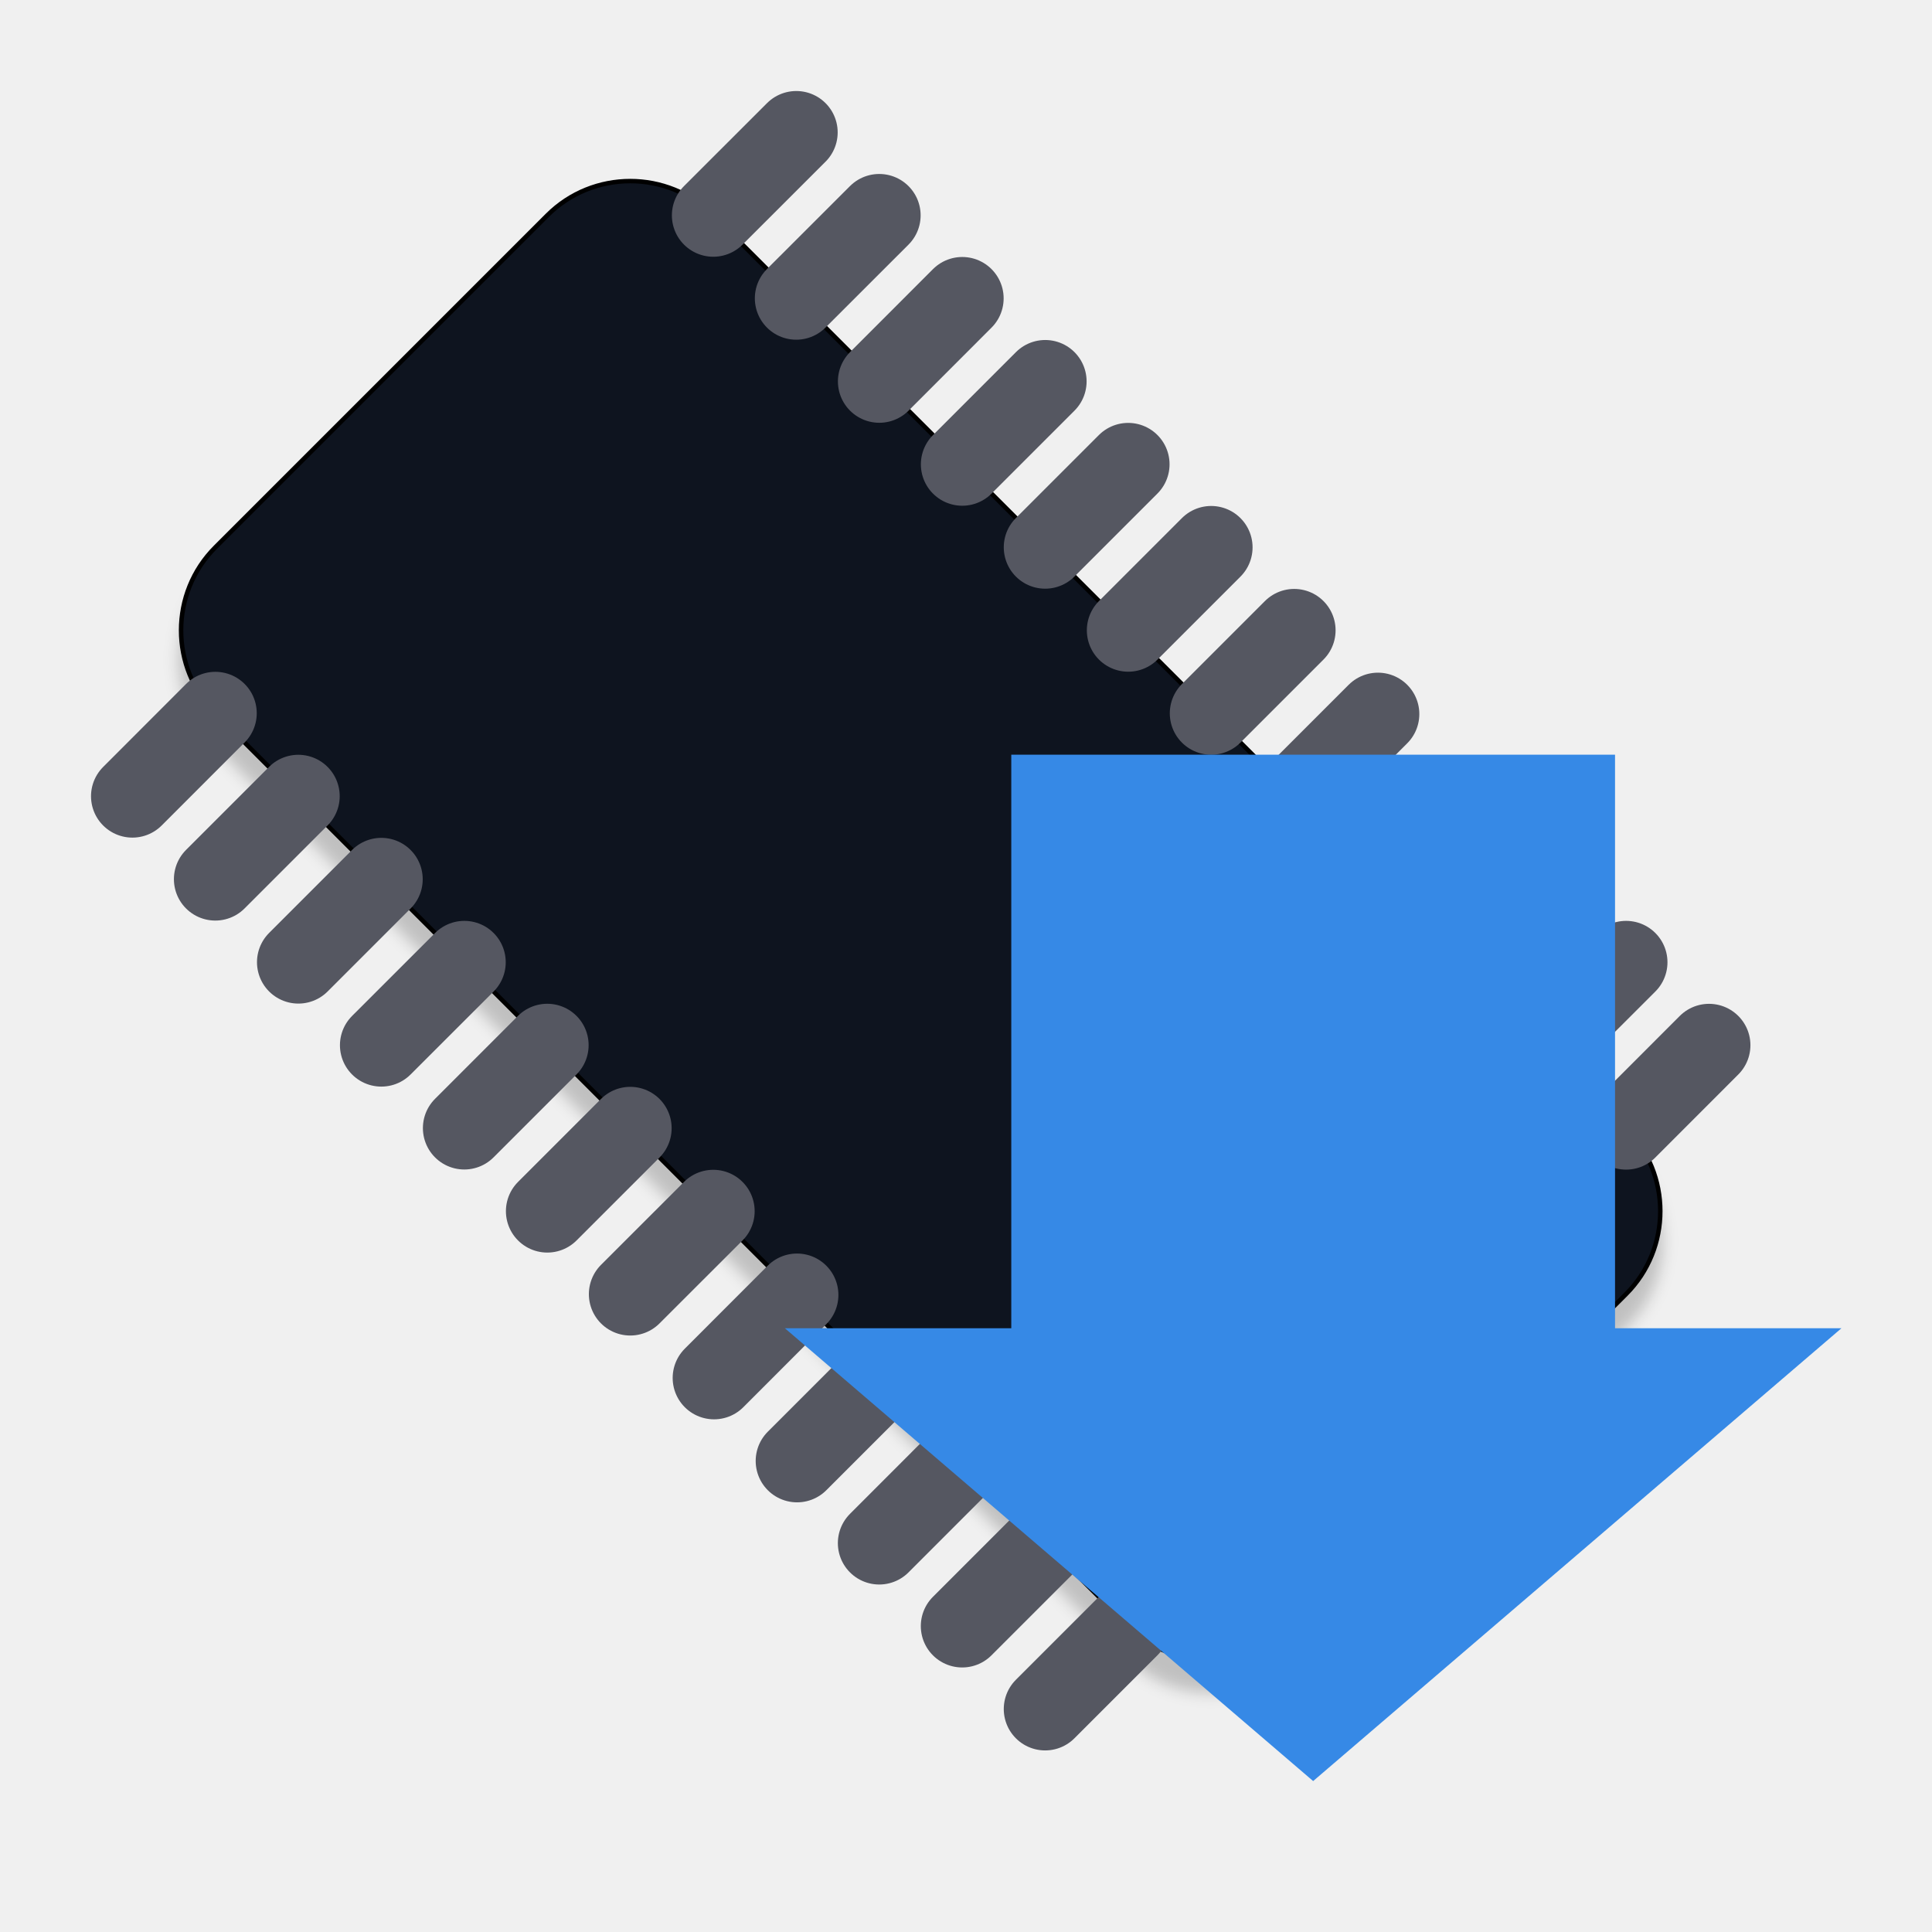
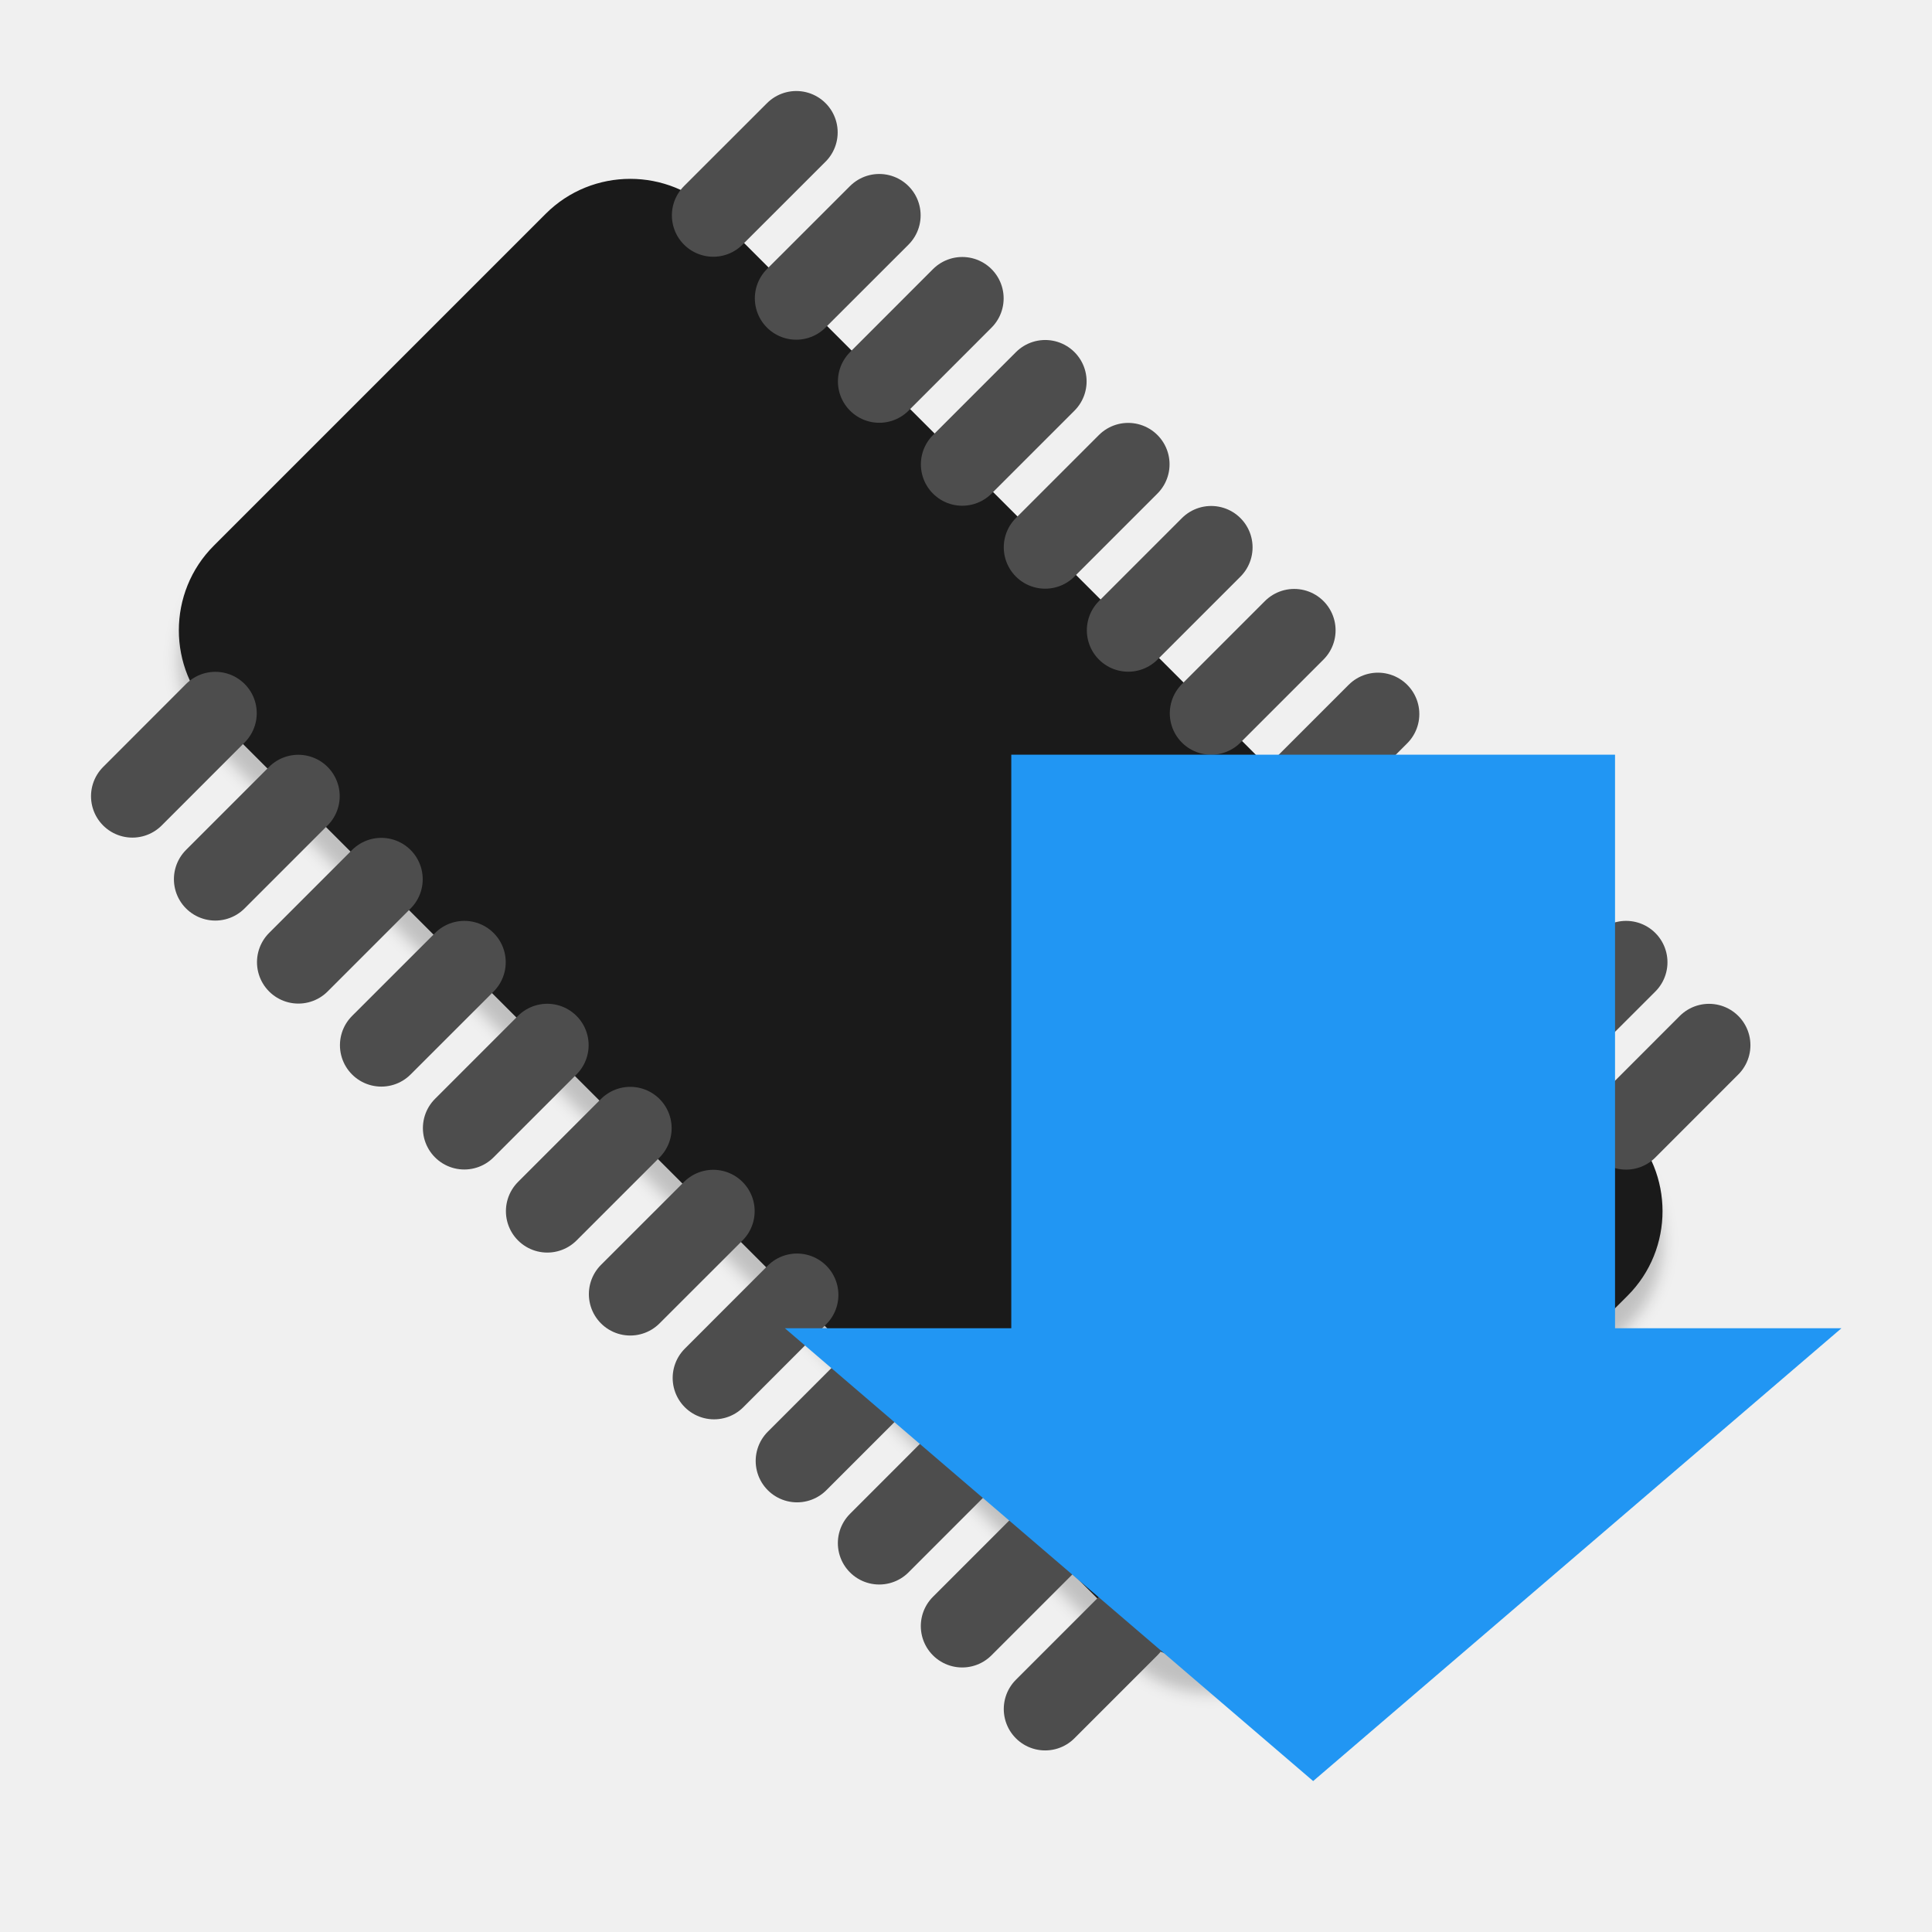
<svg xmlns="http://www.w3.org/2000/svg" id="svg7384" style="enable-background:new" height="32" width="32" version="1.1">
  <defs id="defs7386">
    <style id="style4492" type="text/css">
    .str0 {stroke:#4D4948;stroke-width:0.012}
    .str1 {stroke:#838281;stroke-width:0.229;stroke-linecap:round}
    .fil2 {fill:none}
    .fil0 {fill:#4D4948}
    .fil1 {fill:white;fill-rule:nonzero}
  </style>
    <style type="text/css" id="style4492-1">
    .str0 {stroke:#4D4948;stroke-width:0.222}
    .str1 {stroke:#00923F;stroke-width:0.887}
    .str2 {stroke:#E77817;stroke-width:0.887;stroke-linecap:round}
    .fil2 {fill:none}
    .fil0 {fill:#4D4948}
    .fil1 {fill:#B6DDC7}
  </style>
    <filter style="color-interpolation-filters:sRGB" id="filter4852" x="-0.012" width="1.024" y="-0.012" height="1.024">
      <feGaussianBlur stdDeviation="0.245" id="feGaussianBlur4854" />
    </filter>
  </defs>
-   <g id="g4742">
-     <path transform="scale(0.5)" class="fil0 str0" d="M 23.627,8.134 53.864,38.373 c 1.514,1.514 1.514,3.984 0,5.498 L 42.869,54.867 c -1.514,1.514 -3.984,1.515 -5.498,5.07e-4 L 7.135,24.628 c -1.514,-1.514 -1.514,-3.984 0,-5.498 L 18.13,8.133 c 1.514,-1.514 3.983,-1.514 5.497,5.928e-4 z" id="_89705936-9" style="clip-rule:evenodd;opacity:0.2;fill:#000000;fill-rule:evenodd;stroke:#000000;stroke-width:0.148;filter:url(#filter4852);image-rendering:optimizeQuality;shape-rendering:geometricPrecision;text-rendering:geometricPrecision;enable-background:new" />
-     <path class="fil0 str0" d="M 11.814,3.567 26.932,18.686 c 0.757,0.757 0.757,1.992 0,2.749 l -5.498,5.498 c -0.757,0.757 -1.992,0.757 -2.749,2.54e-4 L 3.567,11.814 c -0.757,-0.757 -0.757,-1.992 0,-2.749 L 9.065,3.567 c 0.757,-0.757 1.991,-0.757 2.749,2.964e-4 z" id="_89705936" style="clip-rule:evenodd;opacity:1;fill:#0e141f;fill-rule:evenodd;stroke:#000000;stroke-width:0.074;image-rendering:optimizeQuality;shape-rendering:geometricPrecision;text-rendering:geometricPrecision" />
-     <line x1="13.188" y1="4.941" x2="14.563" class="fil2 str1" y2="3.567" id="_89838728" style="clip-rule:evenodd;fill:none;fill-rule:evenodd;stroke:#555761;stroke-width:1.371;stroke-linecap:round;image-rendering:optimizeQuality;shape-rendering:geometricPrecision;text-rendering:geometricPrecision" />
-     <line x1="14.564" y1="6.317" x2="15.938" class="fil2 str1" y2="4.942" id="_90529672" style="clip-rule:evenodd;fill:none;fill-rule:evenodd;stroke:#555761;stroke-width:1.371;stroke-linecap:round;image-rendering:optimizeQuality;shape-rendering:geometricPrecision;text-rendering:geometricPrecision" />
-     <line x1="17.311" y1="9.065" x2="18.686" class="fil2 str1" y2="7.69" id="_88873184" style="clip-rule:evenodd;fill:none;fill-rule:evenodd;stroke:#555761;stroke-width:1.371;stroke-linecap:round;image-rendering:optimizeQuality;shape-rendering:geometricPrecision;text-rendering:geometricPrecision" />
-     <line x1="15.938" y1="7.691" x2="17.312" class="fil2 str1" y2="6.317" id="_89047400" style="clip-rule:evenodd;fill:none;fill-rule:evenodd;stroke:#555761;stroke-width:1.371;stroke-linecap:round;image-rendering:optimizeQuality;shape-rendering:geometricPrecision;text-rendering:geometricPrecision" />
-     <line x1="18.687" y1="10.44" x2="20.061" class="fil2 str1" y2="9.066" id="_48795480" style="clip-rule:evenodd;fill:none;fill-rule:evenodd;stroke:#555761;stroke-width:1.371;stroke-linecap:round;image-rendering:optimizeQuality;shape-rendering:geometricPrecision;text-rendering:geometricPrecision" />
-     <line x1="20.061" y1="11.815" x2="21.436" class="fil2 str1" y2="10.44" id="_87697416" style="clip-rule:evenodd;fill:none;fill-rule:evenodd;stroke:#555761;stroke-width:1.371;stroke-linecap:round;image-rendering:optimizeQuality;shape-rendering:geometricPrecision;text-rendering:geometricPrecision" />
-     <line x1="11.814" y1="3.567" x2="13.189" class="fil2 str1" y2="2.193" id="_87460568" style="clip-rule:evenodd;fill:none;fill-rule:evenodd;stroke:#555761;stroke-width:1.371;stroke-linecap:round;image-rendering:optimizeQuality;shape-rendering:geometricPrecision;text-rendering:geometricPrecision" />
-     <line x1="21.448" y1="13.202" x2="22.823" class="fil2 str1" y2="11.827" id="_88111800" style="clip-rule:evenodd;fill:none;fill-rule:evenodd;stroke:#555761;stroke-width:1.371;stroke-linecap:round;image-rendering:optimizeQuality;shape-rendering:geometricPrecision;text-rendering:geometricPrecision" />
-     <line x1="22.824" y1="14.578" x2="24.198" class="fil2 str1" y2="13.203" id="_89779384" style="clip-rule:evenodd;fill:none;fill-rule:evenodd;stroke:#555761;stroke-width:1.371;stroke-linecap:round;image-rendering:optimizeQuality;shape-rendering:geometricPrecision;text-rendering:geometricPrecision" />
-     <line x1="24.184" y1="15.938" x2="25.558" class="fil2 str1" y2="14.563" id="_91195720" style="clip-rule:evenodd;fill:none;fill-rule:evenodd;stroke:#555761;stroke-width:1.371;stroke-linecap:round;image-rendering:optimizeQuality;shape-rendering:geometricPrecision;text-rendering:geometricPrecision" />
-     <line x1="25.558" y1="17.312" x2="26.933" class="fil2 str1" y2="15.938" id="_89709768" style="clip-rule:evenodd;fill:none;fill-rule:evenodd;stroke:#555761;stroke-width:1.371;stroke-linecap:round;image-rendering:optimizeQuality;shape-rendering:geometricPrecision;text-rendering:geometricPrecision" />
-     <line x1="26.933" y1="18.687" x2="28.307" class="fil2 str1" y2="17.312" id="_48343384" style="clip-rule:evenodd;fill:none;fill-rule:evenodd;stroke:#555761;stroke-width:1.371;stroke-linecap:round;image-rendering:optimizeQuality;shape-rendering:geometricPrecision;text-rendering:geometricPrecision" />
-     <line x1="3.566" y1="14.562" x2="4.941" class="fil2 str1" y2="13.187" id="_88726520" style="clip-rule:evenodd;fill:none;fill-rule:evenodd;stroke:#555761;stroke-width:1.371;stroke-linecap:round;image-rendering:optimizeQuality;shape-rendering:geometricPrecision;text-rendering:geometricPrecision" />
-     <line x1="4.942" y1="15.937" x2="6.316" class="fil2 str1" y2="14.563" id="_89863896" style="clip-rule:evenodd;fill:none;fill-rule:evenodd;stroke:#555761;stroke-width:1.371;stroke-linecap:round;image-rendering:optimizeQuality;shape-rendering:geometricPrecision;text-rendering:geometricPrecision" />
-     <line x1="7.69" y1="18.685" x2="9.064" class="fil2 str1" y2="17.311" id="_89052328" style="clip-rule:evenodd;fill:none;fill-rule:evenodd;stroke:#555761;stroke-width:1.371;stroke-linecap:round;image-rendering:optimizeQuality;shape-rendering:geometricPrecision;text-rendering:geometricPrecision" />
-     <line x1="6.316" y1="17.312" x2="7.691" class="fil2 str1" y2="15.938" id="_90525016" style="clip-rule:evenodd;fill:none;fill-rule:evenodd;stroke:#555761;stroke-width:1.371;stroke-linecap:round;image-rendering:optimizeQuality;shape-rendering:geometricPrecision;text-rendering:geometricPrecision" />
-     <line x1="9.065" y1="20.061" x2="10.439" class="fil2 str1" y2="18.687" id="_88786464" style="clip-rule:evenodd;fill:none;fill-rule:evenodd;stroke:#555761;stroke-width:1.371;stroke-linecap:round;image-rendering:optimizeQuality;shape-rendering:geometricPrecision;text-rendering:geometricPrecision" />
-     <line x1="10.439" y1="21.435" x2="11.814" class="fil2 str1" y2="20.061" id="_48928224" style="clip-rule:evenodd;fill:none;fill-rule:evenodd;stroke:#555761;stroke-width:1.371;stroke-linecap:round;image-rendering:optimizeQuality;shape-rendering:geometricPrecision;text-rendering:geometricPrecision" />
-     <line x1="2.193" y1="13.188" x2="3.567" class="fil2 str1" y2="11.813" id="_90405880" style="clip-rule:evenodd;fill:none;fill-rule:evenodd;stroke:#555761;stroke-width:1.371;stroke-linecap:round;image-rendering:optimizeQuality;shape-rendering:geometricPrecision;text-rendering:geometricPrecision" />
-     <line x1="11.827" y1="22.823" x2="13.201" class="fil2 str1" y2="21.448" id="_88963376" style="clip-rule:evenodd;fill:none;fill-rule:evenodd;stroke:#555761;stroke-width:1.371;stroke-linecap:round;image-rendering:optimizeQuality;shape-rendering:geometricPrecision;text-rendering:geometricPrecision" />
-     <line x1="13.202" y1="24.198" x2="14.576" class="fil2 str1" y2="22.824" id="_90071336" style="clip-rule:evenodd;fill:none;fill-rule:evenodd;stroke:#555761;stroke-width:1.371;stroke-linecap:round;image-rendering:optimizeQuality;shape-rendering:geometricPrecision;text-rendering:geometricPrecision" />
-     <line x1="14.563" y1="25.559" x2="15.937" class="fil2 str1" y2="24.184" id="_87188792" style="clip-rule:evenodd;fill:none;fill-rule:evenodd;stroke:#555761;stroke-width:1.371;stroke-linecap:round;image-rendering:optimizeQuality;shape-rendering:geometricPrecision;text-rendering:geometricPrecision" />
-     <line x1="15.937" y1="26.933" x2="17.311" class="fil2 str1" y2="25.559" id="_89604440" style="clip-rule:evenodd;fill:none;fill-rule:evenodd;stroke:#555761;stroke-width:1.371;stroke-linecap:round;image-rendering:optimizeQuality;shape-rendering:geometricPrecision;text-rendering:geometricPrecision" />
-     <line x1="17.311" y1="28.307" x2="18.685" class="fil2 str1" y2="26.933" id="_89011904" style="clip-rule:evenodd;fill:none;fill-rule:evenodd;stroke:#555761;stroke-width:1.371;stroke-linecap:round;image-rendering:optimizeQuality;shape-rendering:geometricPrecision;text-rendering:geometricPrecision" />
-     <g style="fill:#3689e6" transform="matrix(0.5,0,0,0.5,-2,1)" id="g4785">
-       <rect style="opacity:1;fill:#3689e6;fill-opacity:1;stroke:none;stroke-width:3.309;stroke-linecap:round;stroke-miterlimit:4;stroke-dasharray:none;stroke-opacity:1" id="rect4765" width="20" height="20" x="37.5" y="23" />
-       <path style="fill:#3689e6;stroke:none;stroke-width:1.548px;stroke-linecap:butt;stroke-linejoin:miter;stroke-opacity:1" d="M 30,42 47.5,57 65,42 Z" id="path4771" />
-     </g>
+   <path style="clip-rule:evenodd;opacity:0.2;fill:#000000;fill-rule:evenodd;stroke:#000000;stroke-width:0.148;filter:url(#filter4852);image-rendering:optimizeQuality;shape-rendering:geometricPrecision;text-rendering:geometricPrecision;enable-background:new" id="_89705936-9" d="M 23.627,8.134 53.864,38.373 c 1.514,1.514 1.514,3.984 0,5.498 L 42.869,54.867 c -1.514,1.514 -3.984,1.515 -5.498,5.07e-4 L 7.135,24.628 c -1.514,-1.514 -1.514,-3.984 0,-5.498 L 18.13,8.133 c 1.514,-1.514 3.983,-1.514 5.497,5.928e-4 z" class="fil0 str0" transform="scale(0.5)" />
+   <path style="clip-rule:evenodd;opacity:1;fill:#1a1a1a;fill-rule:evenodd;stroke:#1a1a1a;stroke-width:0.074;image-rendering:optimizeQuality;shape-rendering:geometricPrecision;text-rendering:geometricPrecision" id="_89705936" d="M 11.814,3.567 26.932,18.686 c 0.757,0.757 0.757,1.992 0,2.749 l -5.498,5.498 c -0.757,0.757 -1.992,0.757 -2.749,2.54e-4 L 3.567,11.814 c -0.757,-0.757 -0.757,-1.992 0,-2.749 L 9.065,3.567 c 0.757,-0.757 1.991,-0.757 2.749,2.964e-4 z" class="fil0 str0" />
+   <line style="clip-rule:evenodd;fill:none;fill-rule:evenodd;stroke:#4d4d4d;stroke-width:1.371;stroke-linecap:round;image-rendering:optimizeQuality;shape-rendering:geometricPrecision;text-rendering:geometricPrecision" id="_89838728" y2="3.567" class="fil2 str1" x2="14.563" y1="4.941" x1="13.188" />
+   <line style="clip-rule:evenodd;fill:none;fill-rule:evenodd;stroke:#4d4d4d;stroke-width:1.371;stroke-linecap:round;image-rendering:optimizeQuality;shape-rendering:geometricPrecision;text-rendering:geometricPrecision" id="_90529672" y2="4.942" class="fil2 str1" x2="15.938" y1="6.317" x1="14.564" />
+   <line style="clip-rule:evenodd;fill:none;fill-rule:evenodd;stroke:#4d4d4d;stroke-width:1.371;stroke-linecap:round;image-rendering:optimizeQuality;shape-rendering:geometricPrecision;text-rendering:geometricPrecision" id="_88873184" y2="7.69" class="fil2 str1" x2="18.686" y1="9.065" x1="17.311" />
+   <line style="clip-rule:evenodd;fill:none;fill-rule:evenodd;stroke:#4d4d4d;stroke-width:1.371;stroke-linecap:round;image-rendering:optimizeQuality;shape-rendering:geometricPrecision;text-rendering:geometricPrecision" id="_89047400" y2="6.317" class="fil2 str1" x2="17.312" y1="7.691" x1="15.938" />
+   <line style="clip-rule:evenodd;fill:none;fill-rule:evenodd;stroke:#4d4d4d;stroke-width:1.371;stroke-linecap:round;image-rendering:optimizeQuality;shape-rendering:geometricPrecision;text-rendering:geometricPrecision" id="_48795480" y2="9.066" class="fil2 str1" x2="20.061" y1="10.44" x1="18.687" />
+   <line style="clip-rule:evenodd;fill:none;fill-rule:evenodd;stroke:#4d4d4d;stroke-width:1.371;stroke-linecap:round;image-rendering:optimizeQuality;shape-rendering:geometricPrecision;text-rendering:geometricPrecision" id="_87697416" y2="10.44" class="fil2 str1" x2="21.436" y1="11.815" x1="20.061" />
+   <line style="clip-rule:evenodd;fill:none;fill-rule:evenodd;stroke:#4d4d4d;stroke-width:1.371;stroke-linecap:round;image-rendering:optimizeQuality;shape-rendering:geometricPrecision;text-rendering:geometricPrecision" id="_87460568" y2="2.193" class="fil2 str1" x2="13.189" y1="3.567" x1="11.814" />
+   <line style="clip-rule:evenodd;fill:none;fill-rule:evenodd;stroke:#4d4d4d;stroke-width:1.371;stroke-linecap:round;image-rendering:optimizeQuality;shape-rendering:geometricPrecision;text-rendering:geometricPrecision" id="_88111800" y2="11.827" class="fil2 str1" x2="22.823" y1="13.202" x1="21.448" />
+   <line style="clip-rule:evenodd;fill:none;fill-rule:evenodd;stroke:#4d4d4d;stroke-width:1.371;stroke-linecap:round;image-rendering:optimizeQuality;shape-rendering:geometricPrecision;text-rendering:geometricPrecision" id="_89779384" y2="13.203" class="fil2 str1" x2="24.198" y1="14.578" x1="22.824" />
+   <line style="clip-rule:evenodd;fill:none;fill-rule:evenodd;stroke:#4d4d4d;stroke-width:1.371;stroke-linecap:round;image-rendering:optimizeQuality;shape-rendering:geometricPrecision;text-rendering:geometricPrecision" id="_91195720" y2="14.563" class="fil2 str1" x2="25.558" y1="15.938" x1="24.184" />
+   <line style="clip-rule:evenodd;fill:none;fill-rule:evenodd;stroke:#4d4d4d;stroke-width:1.371;stroke-linecap:round;image-rendering:optimizeQuality;shape-rendering:geometricPrecision;text-rendering:geometricPrecision" id="_89709768" y2="15.938" class="fil2 str1" x2="26.933" y1="17.312" x1="25.558" />
+   <line style="clip-rule:evenodd;fill:none;fill-rule:evenodd;stroke:#4d4d4d;stroke-width:1.371;stroke-linecap:round;image-rendering:optimizeQuality;shape-rendering:geometricPrecision;text-rendering:geometricPrecision" id="_48343384" y2="17.312" class="fil2 str1" x2="28.307" y1="18.687" x1="26.933" />
+   <line style="clip-rule:evenodd;fill:none;fill-rule:evenodd;stroke:#4d4d4d;stroke-width:1.371;stroke-linecap:round;image-rendering:optimizeQuality;shape-rendering:geometricPrecision;text-rendering:geometricPrecision" id="_88726520" y2="13.187" class="fil2 str1" x2="4.941" y1="14.562" x1="3.566" />
+   <line style="clip-rule:evenodd;fill:none;fill-rule:evenodd;stroke:#4d4d4d;stroke-width:1.371;stroke-linecap:round;image-rendering:optimizeQuality;shape-rendering:geometricPrecision;text-rendering:geometricPrecision" id="_89863896" y2="14.563" class="fil2 str1" x2="6.316" y1="15.937" x1="4.942" />
+   <line style="clip-rule:evenodd;fill:none;fill-rule:evenodd;stroke:#4d4d4d;stroke-width:1.371;stroke-linecap:round;image-rendering:optimizeQuality;shape-rendering:geometricPrecision;text-rendering:geometricPrecision" id="_89052328" y2="17.311" class="fil2 str1" x2="9.064" y1="18.685" x1="7.69" />
+   <line style="clip-rule:evenodd;fill:none;fill-rule:evenodd;stroke:#4d4d4d;stroke-width:1.371;stroke-linecap:round;image-rendering:optimizeQuality;shape-rendering:geometricPrecision;text-rendering:geometricPrecision" id="_90525016" y2="15.938" class="fil2 str1" x2="7.691" y1="17.312" x1="6.316" />
+   <line style="clip-rule:evenodd;fill:none;fill-rule:evenodd;stroke:#4d4d4d;stroke-width:1.371;stroke-linecap:round;image-rendering:optimizeQuality;shape-rendering:geometricPrecision;text-rendering:geometricPrecision" id="_88786464" y2="18.687" class="fil2 str1" x2="10.439" y1="20.061" x1="9.065" />
+   <line style="clip-rule:evenodd;fill:none;fill-rule:evenodd;stroke:#4d4d4d;stroke-width:1.371;stroke-linecap:round;image-rendering:optimizeQuality;shape-rendering:geometricPrecision;text-rendering:geometricPrecision" id="_48928224" y2="20.061" class="fil2 str1" x2="11.814" y1="21.435" x1="10.439" />
+   <line style="clip-rule:evenodd;fill:none;fill-rule:evenodd;stroke:#4d4d4d;stroke-width:1.371;stroke-linecap:round;image-rendering:optimizeQuality;shape-rendering:geometricPrecision;text-rendering:geometricPrecision" id="_90405880" y2="11.813" class="fil2 str1" x2="3.567" y1="13.188" x1="2.193" />
+   <line style="clip-rule:evenodd;fill:none;fill-rule:evenodd;stroke:#4d4d4d;stroke-width:1.371;stroke-linecap:round;image-rendering:optimizeQuality;shape-rendering:geometricPrecision;text-rendering:geometricPrecision" id="_88963376" y2="21.448" class="fil2 str1" x2="13.201" y1="22.823" x1="11.827" />
+   <line style="clip-rule:evenodd;fill:none;fill-rule:evenodd;stroke:#4d4d4d;stroke-width:1.371;stroke-linecap:round;image-rendering:optimizeQuality;shape-rendering:geometricPrecision;text-rendering:geometricPrecision" id="_90071336" y2="22.824" class="fil2 str1" x2="14.576" y1="24.198" x1="13.202" />
+   <line style="clip-rule:evenodd;fill:none;fill-rule:evenodd;stroke:#4d4d4d;stroke-width:1.371;stroke-linecap:round;image-rendering:optimizeQuality;shape-rendering:geometricPrecision;text-rendering:geometricPrecision" id="_87188792" y2="24.184" class="fil2 str1" x2="15.937" y1="25.559" x1="14.563" />
+   <line style="clip-rule:evenodd;fill:none;fill-rule:evenodd;stroke:#4d4d4d;stroke-width:1.371;stroke-linecap:round;image-rendering:optimizeQuality;shape-rendering:geometricPrecision;text-rendering:geometricPrecision" id="_89604440" y2="25.559" class="fil2 str1" x2="17.311" y1="26.933" x1="15.937" />
+   <line style="clip-rule:evenodd;fill:none;fill-rule:evenodd;stroke:#4d4d4d;stroke-width:1.371;stroke-linecap:round;image-rendering:optimizeQuality;shape-rendering:geometricPrecision;text-rendering:geometricPrecision" id="_89011904" y2="26.933" class="fil2 str1" x2="18.685" y1="28.307" x1="17.311" />
+   <g id="g4785" transform="matrix(0.5,0,0,0.5,-2,1)" style="fill:#2196f3">
+     <rect y="23" x="37.5" height="20" width="20" id="rect4765" style="opacity:1;fill:#2196f3;fill-opacity:1;stroke:none;stroke-width:3.309;stroke-linecap:round;stroke-miterlimit:4;stroke-dasharray:none;stroke-opacity:1" />
+     <path id="path4771" d="M 30,42 47.5,57 65,42 Z" style="fill:#2196f3;stroke:none;stroke-width:1.548px;stroke-linecap:butt;stroke-linejoin:miter;stroke-opacity:1" />
  </g>
</svg>
